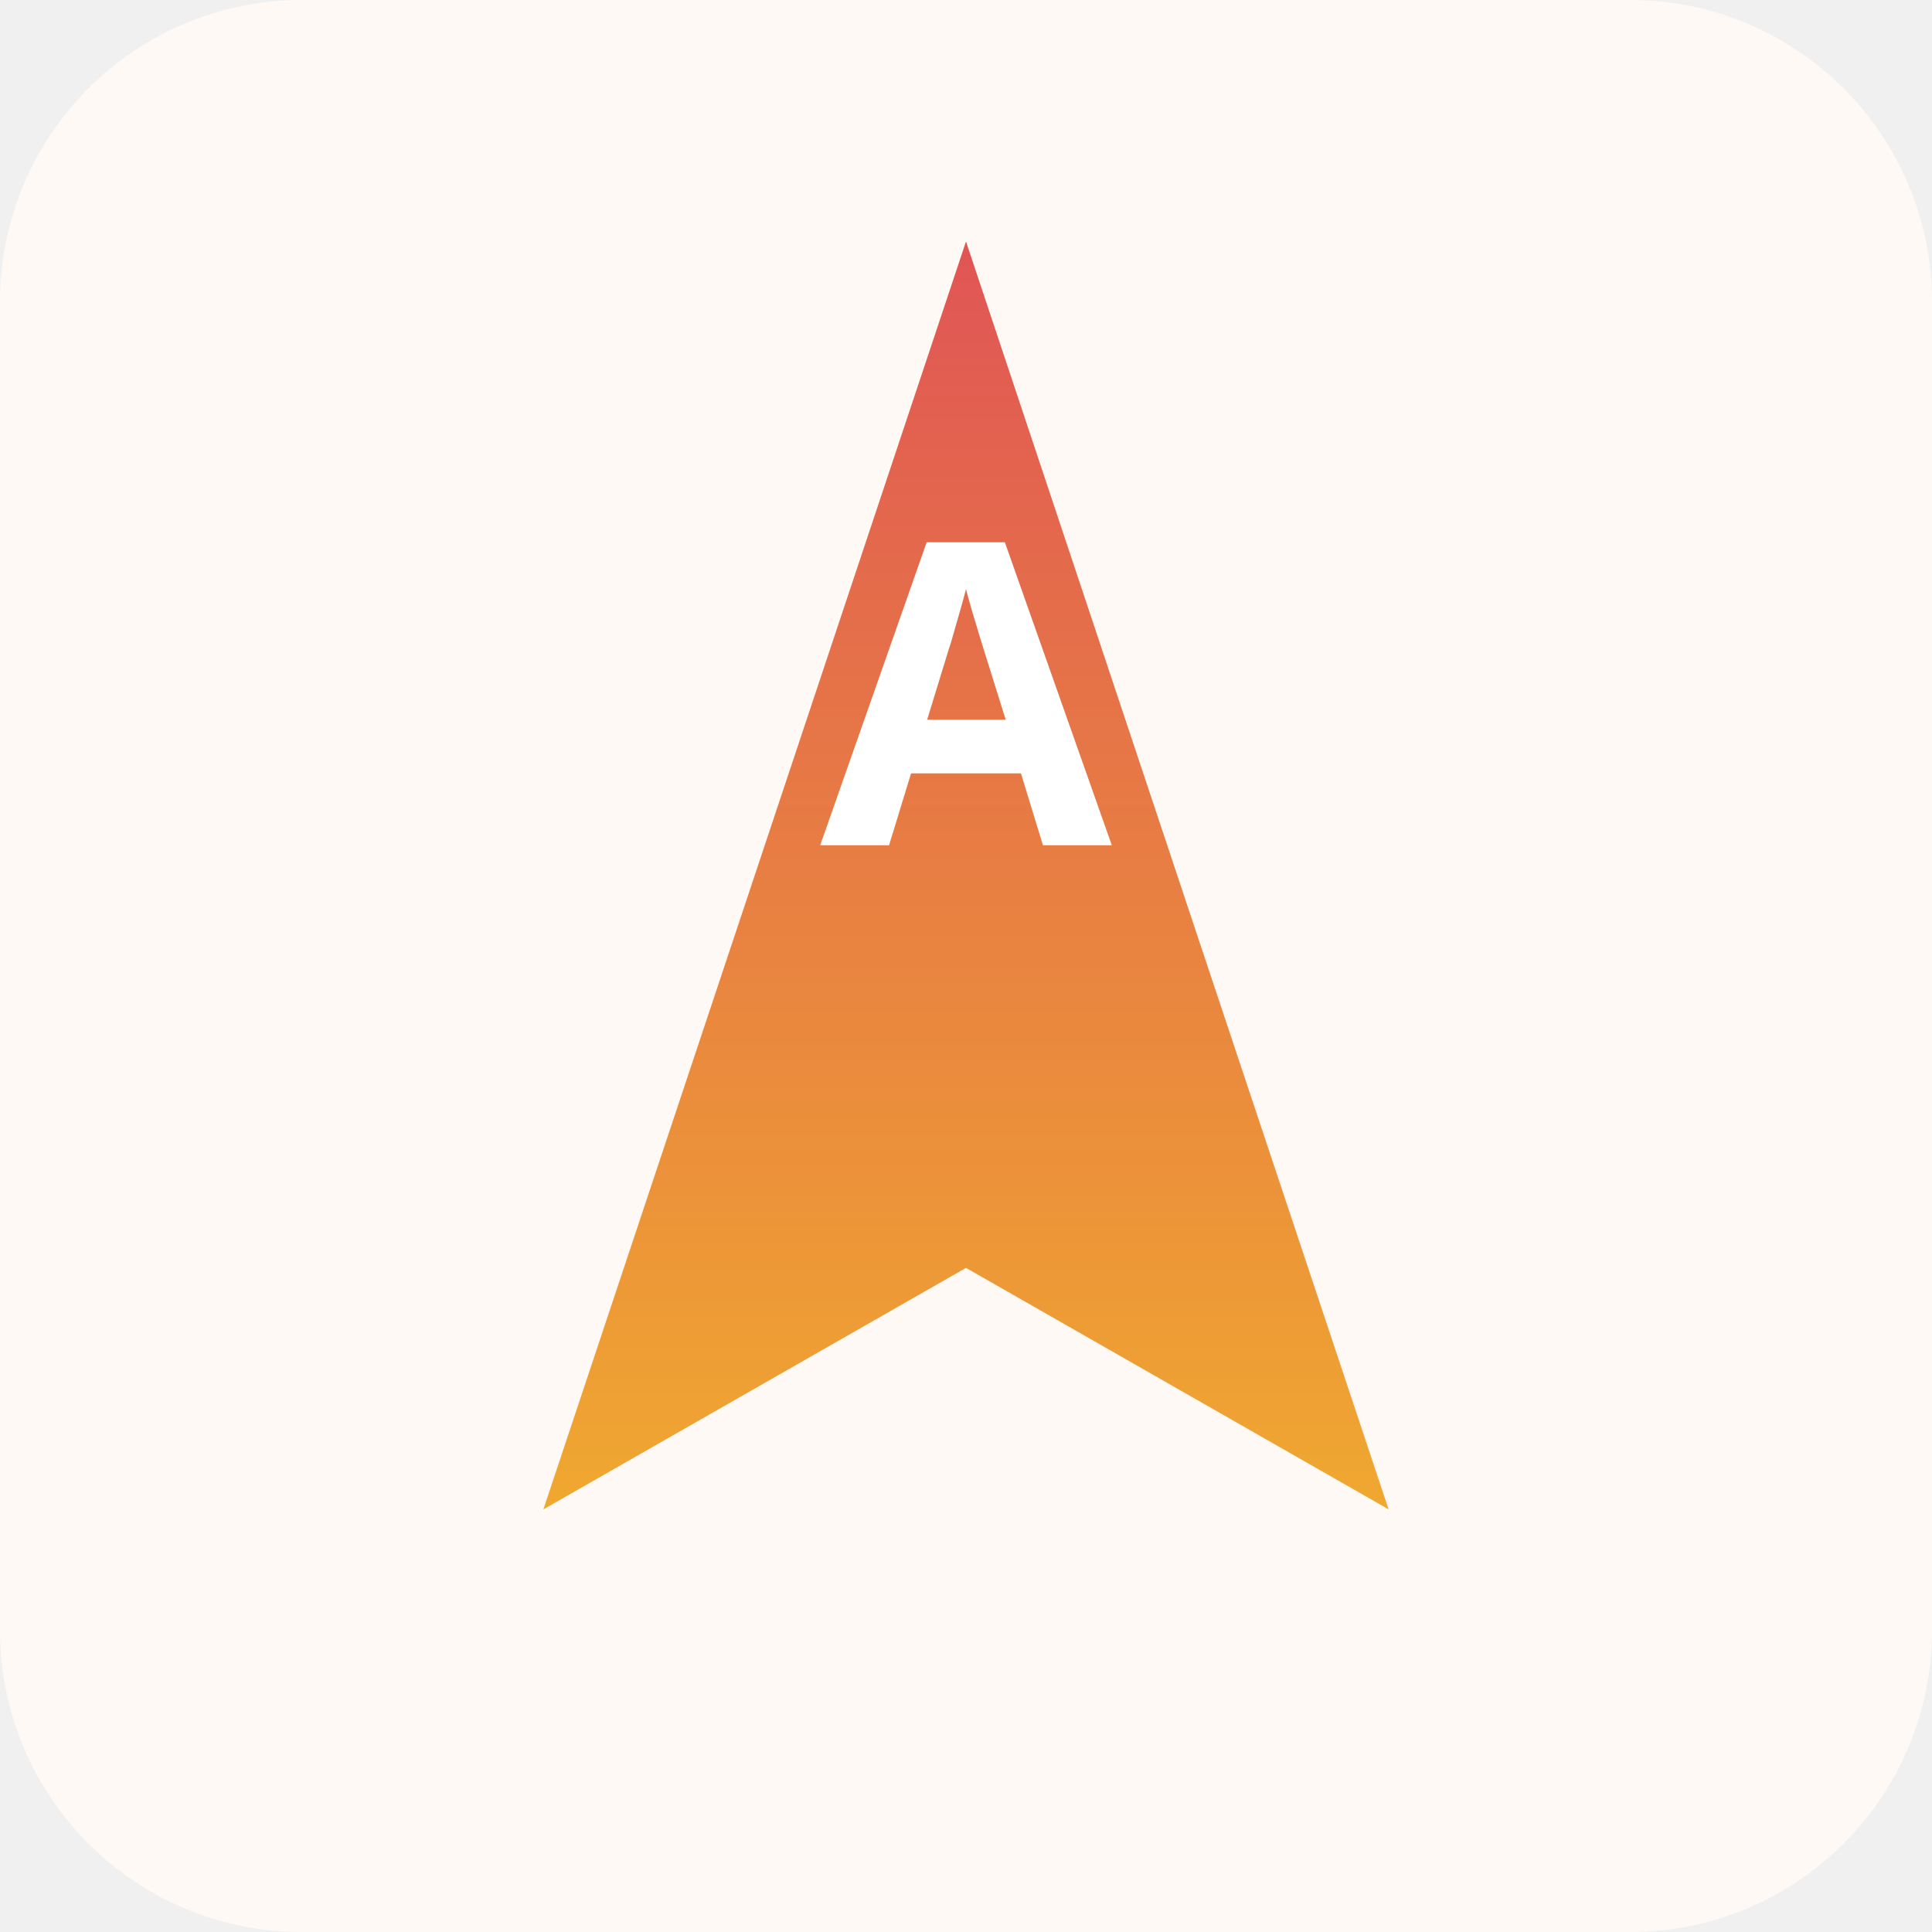
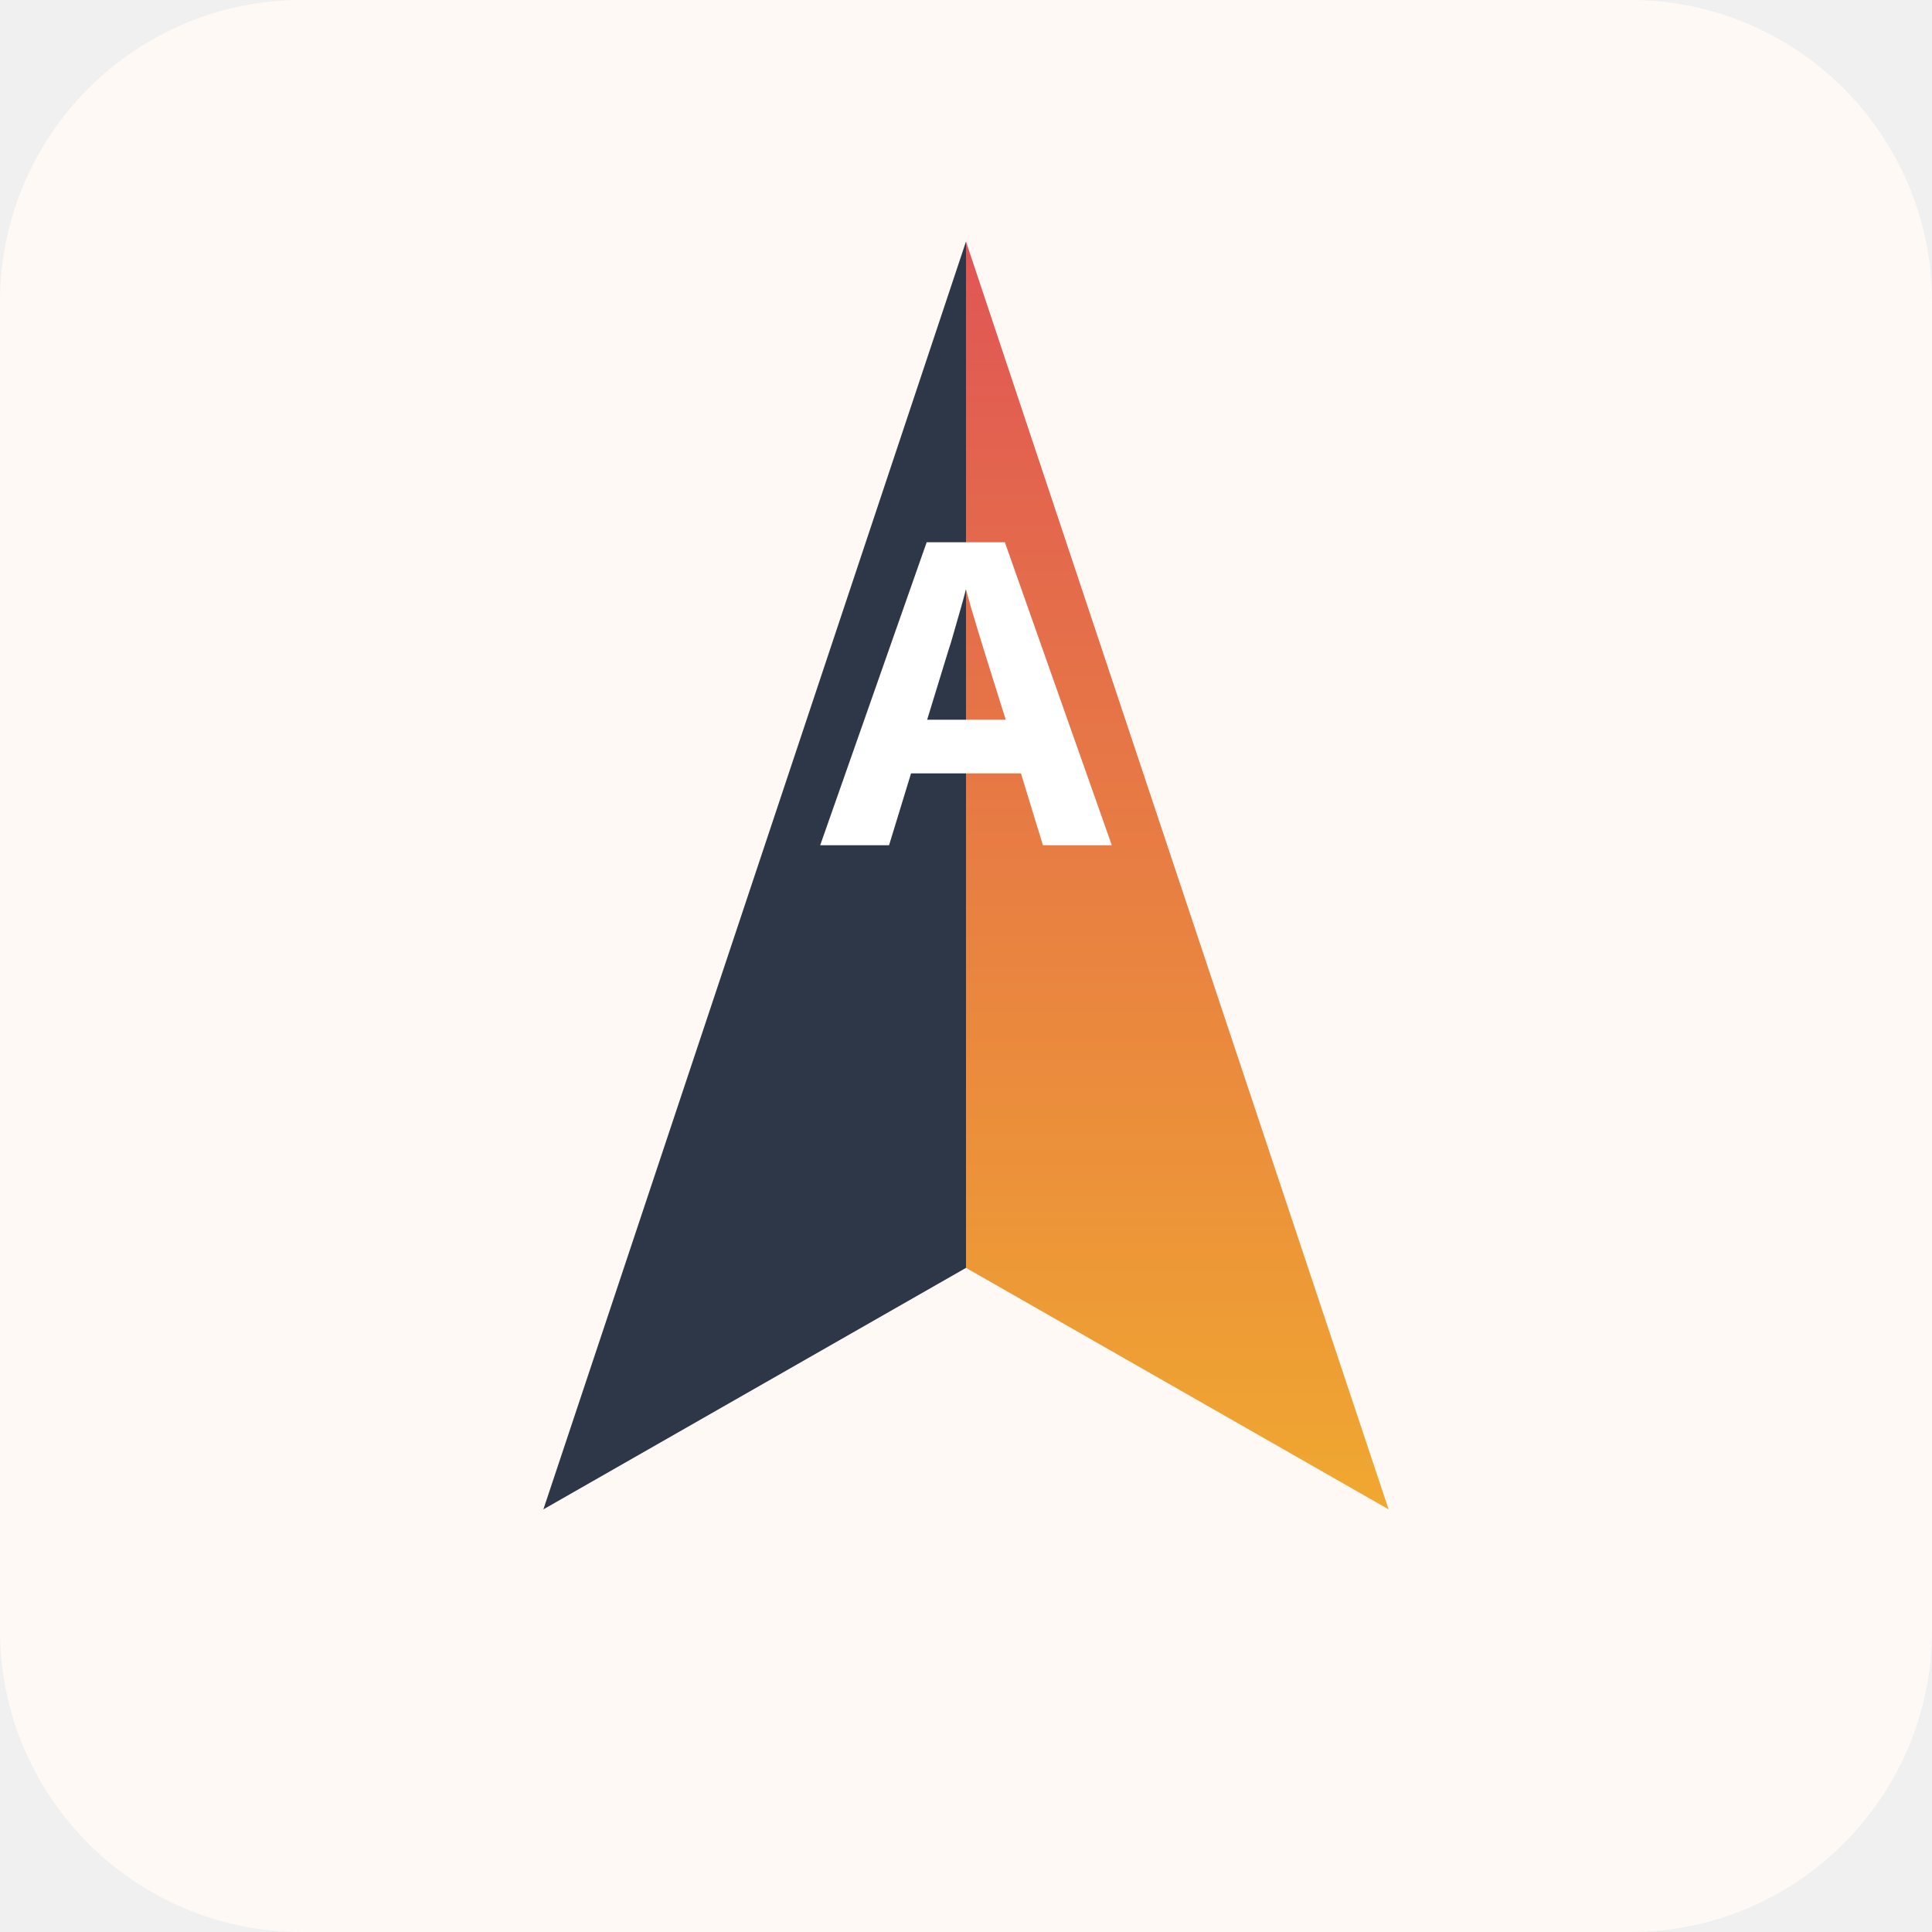
<svg xmlns="http://www.w3.org/2000/svg" viewBox="0 0 512 512" width="512" height="512">
  <rect width="512" height="512" rx="80" fill="#FFF9F5" />
  <defs>
    <linearGradient id="ag" x1="0.5" y1="0" x2="0.5" y2="1">
      <stop offset="0%" stop-color="#E05555" />
      <stop offset="100%" stop-color="#F0A830" />
    </linearGradient>
  </defs>
  <g transform="translate(256, 256)">
-     <polygon points="0,-192 -112,144 0,80 112,144" fill="url(#ag)" />
+     <polygon points="0,-192 -112,144 0,80" fill="#2D3748" />
+     <polygon points="0,-192 112,144 0,80" fill="url(#ag)" />
    <text x="0" y="-32" text-anchor="middle" font-family="'Outfit', sans-serif" font-size="112" font-weight="800" fill="#FFFFFF">A</text>
  </g>
</svg>
